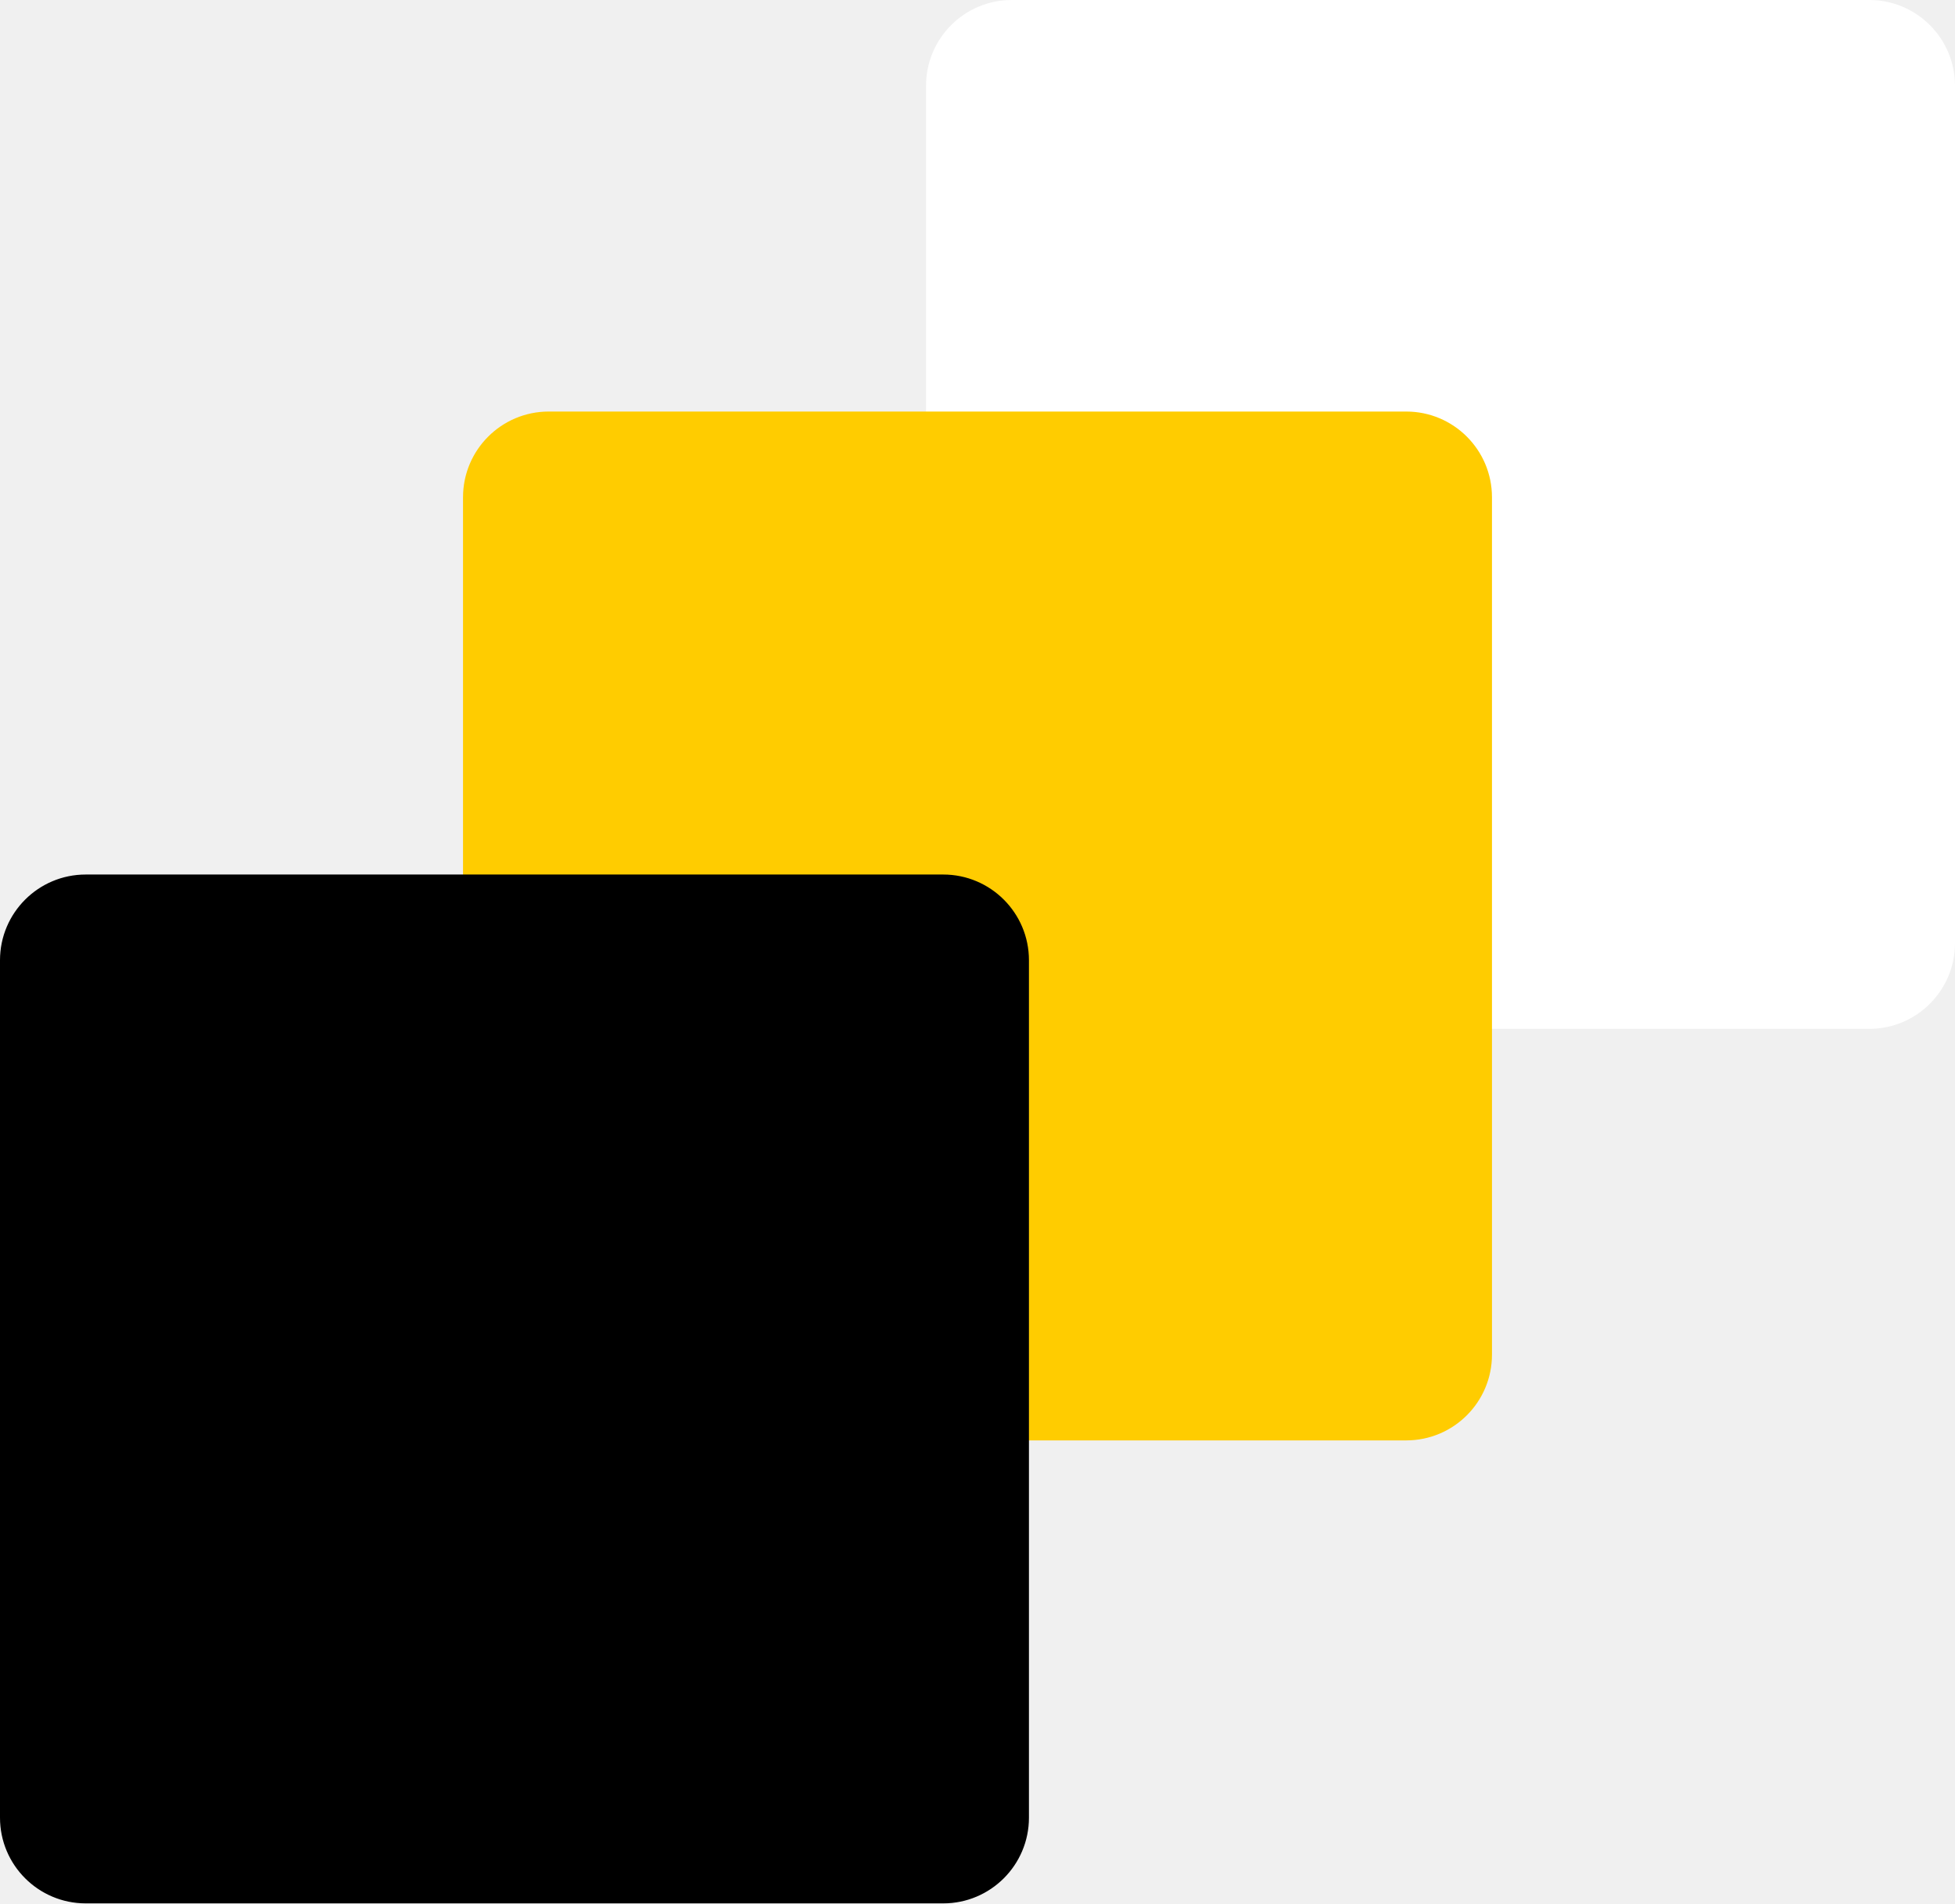
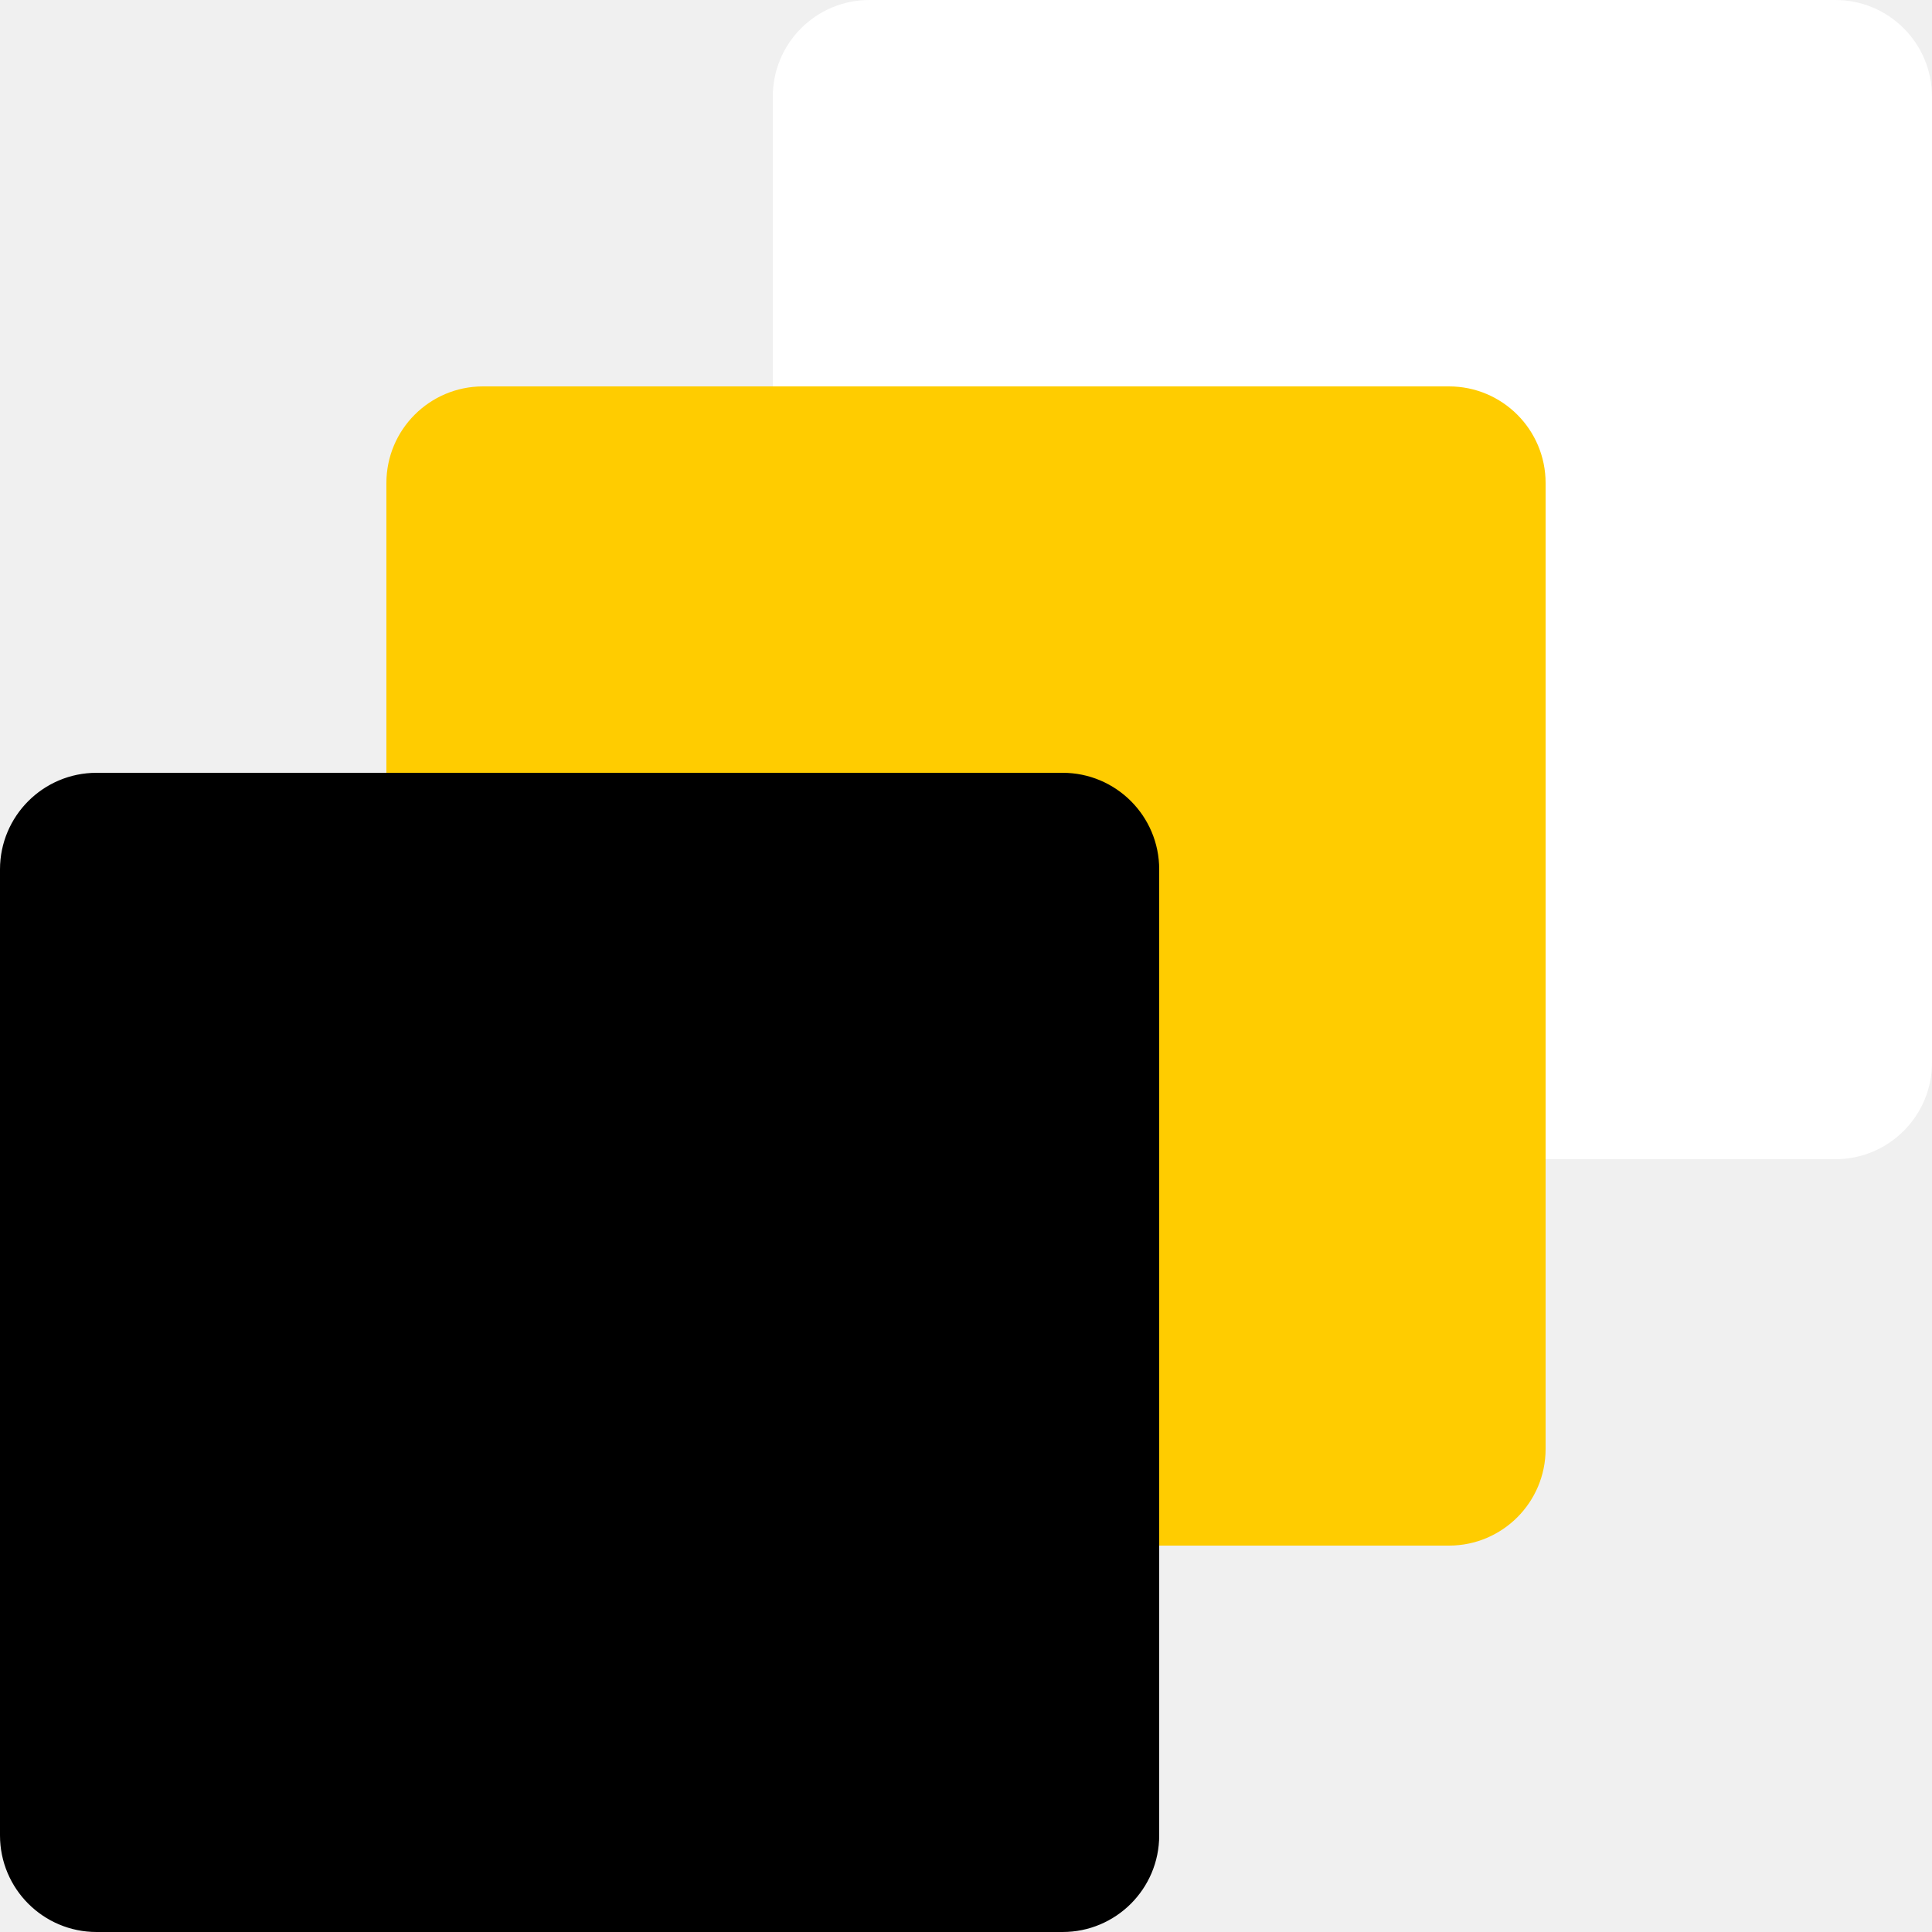
- <svg xmlns="http://www.w3.org/2000/svg" width="1140" height="1110" viewBox="0 0 1140 1110" fill="none">
-   <path d="M540 50C540 22.386 562.386 0 590 0L1090 0C1117.61 0 1140 22.386 1140 50V300V550C1140 577.614 1117.61 600 1090 600H590C562.386 600 540 577.614 540 550V50Z" fill="white" />
-   <path d="M270 290C270 262.386 292.386 240 320 240L820 240C847.614 240 870 262.386 870 290V540V790C870 817.614 847.614 840 820 840H320C292.386 840 270 817.614 270 790V290Z" fill="#FFCC00" />
-   <path d="M50 511H550C577.062 511 599 532.938 599 560V1060C599 1087.06 577.062 1109 550 1109H50C22.938 1109 1 1087.06 1 1060V560C1 532.938 22.938 511 50 511Z" fill="black" stroke="black" stroke-width="2" />
+ <svg xmlns="http://www.w3.org/2000/svg" width="1000" height="1000" viewBox="0 0 1000 1000" fill="none">
+   <path d="M400 50C400 22.386 422.386 0 450 0L950 0C977.614 0 1000 22.386 1000 50V300V550C1000 577.614 977.614 600 950 600H450C422.386 600 400 577.614 400 550L400 50Z" fill="white" />
+   <path d="M200 250C200 222.386 222.386 200 250 200L750 200C777.614 200 800 222.386 800 250V500V750C800 777.614 777.614 800 750 800H250C222.386 800 200 777.614 200 750L200 250Z" fill="#FFCC00" />
+   <path d="M50 401H550C577.062 401 599 422.938 599 450V950C599 977.062 577.062 999 550 999H50C22.938 999 1 977.062 1 950V450C1 422.938 22.938 401 50 401Z" fill="black" stroke="black" stroke-width="2" />
</svg>
